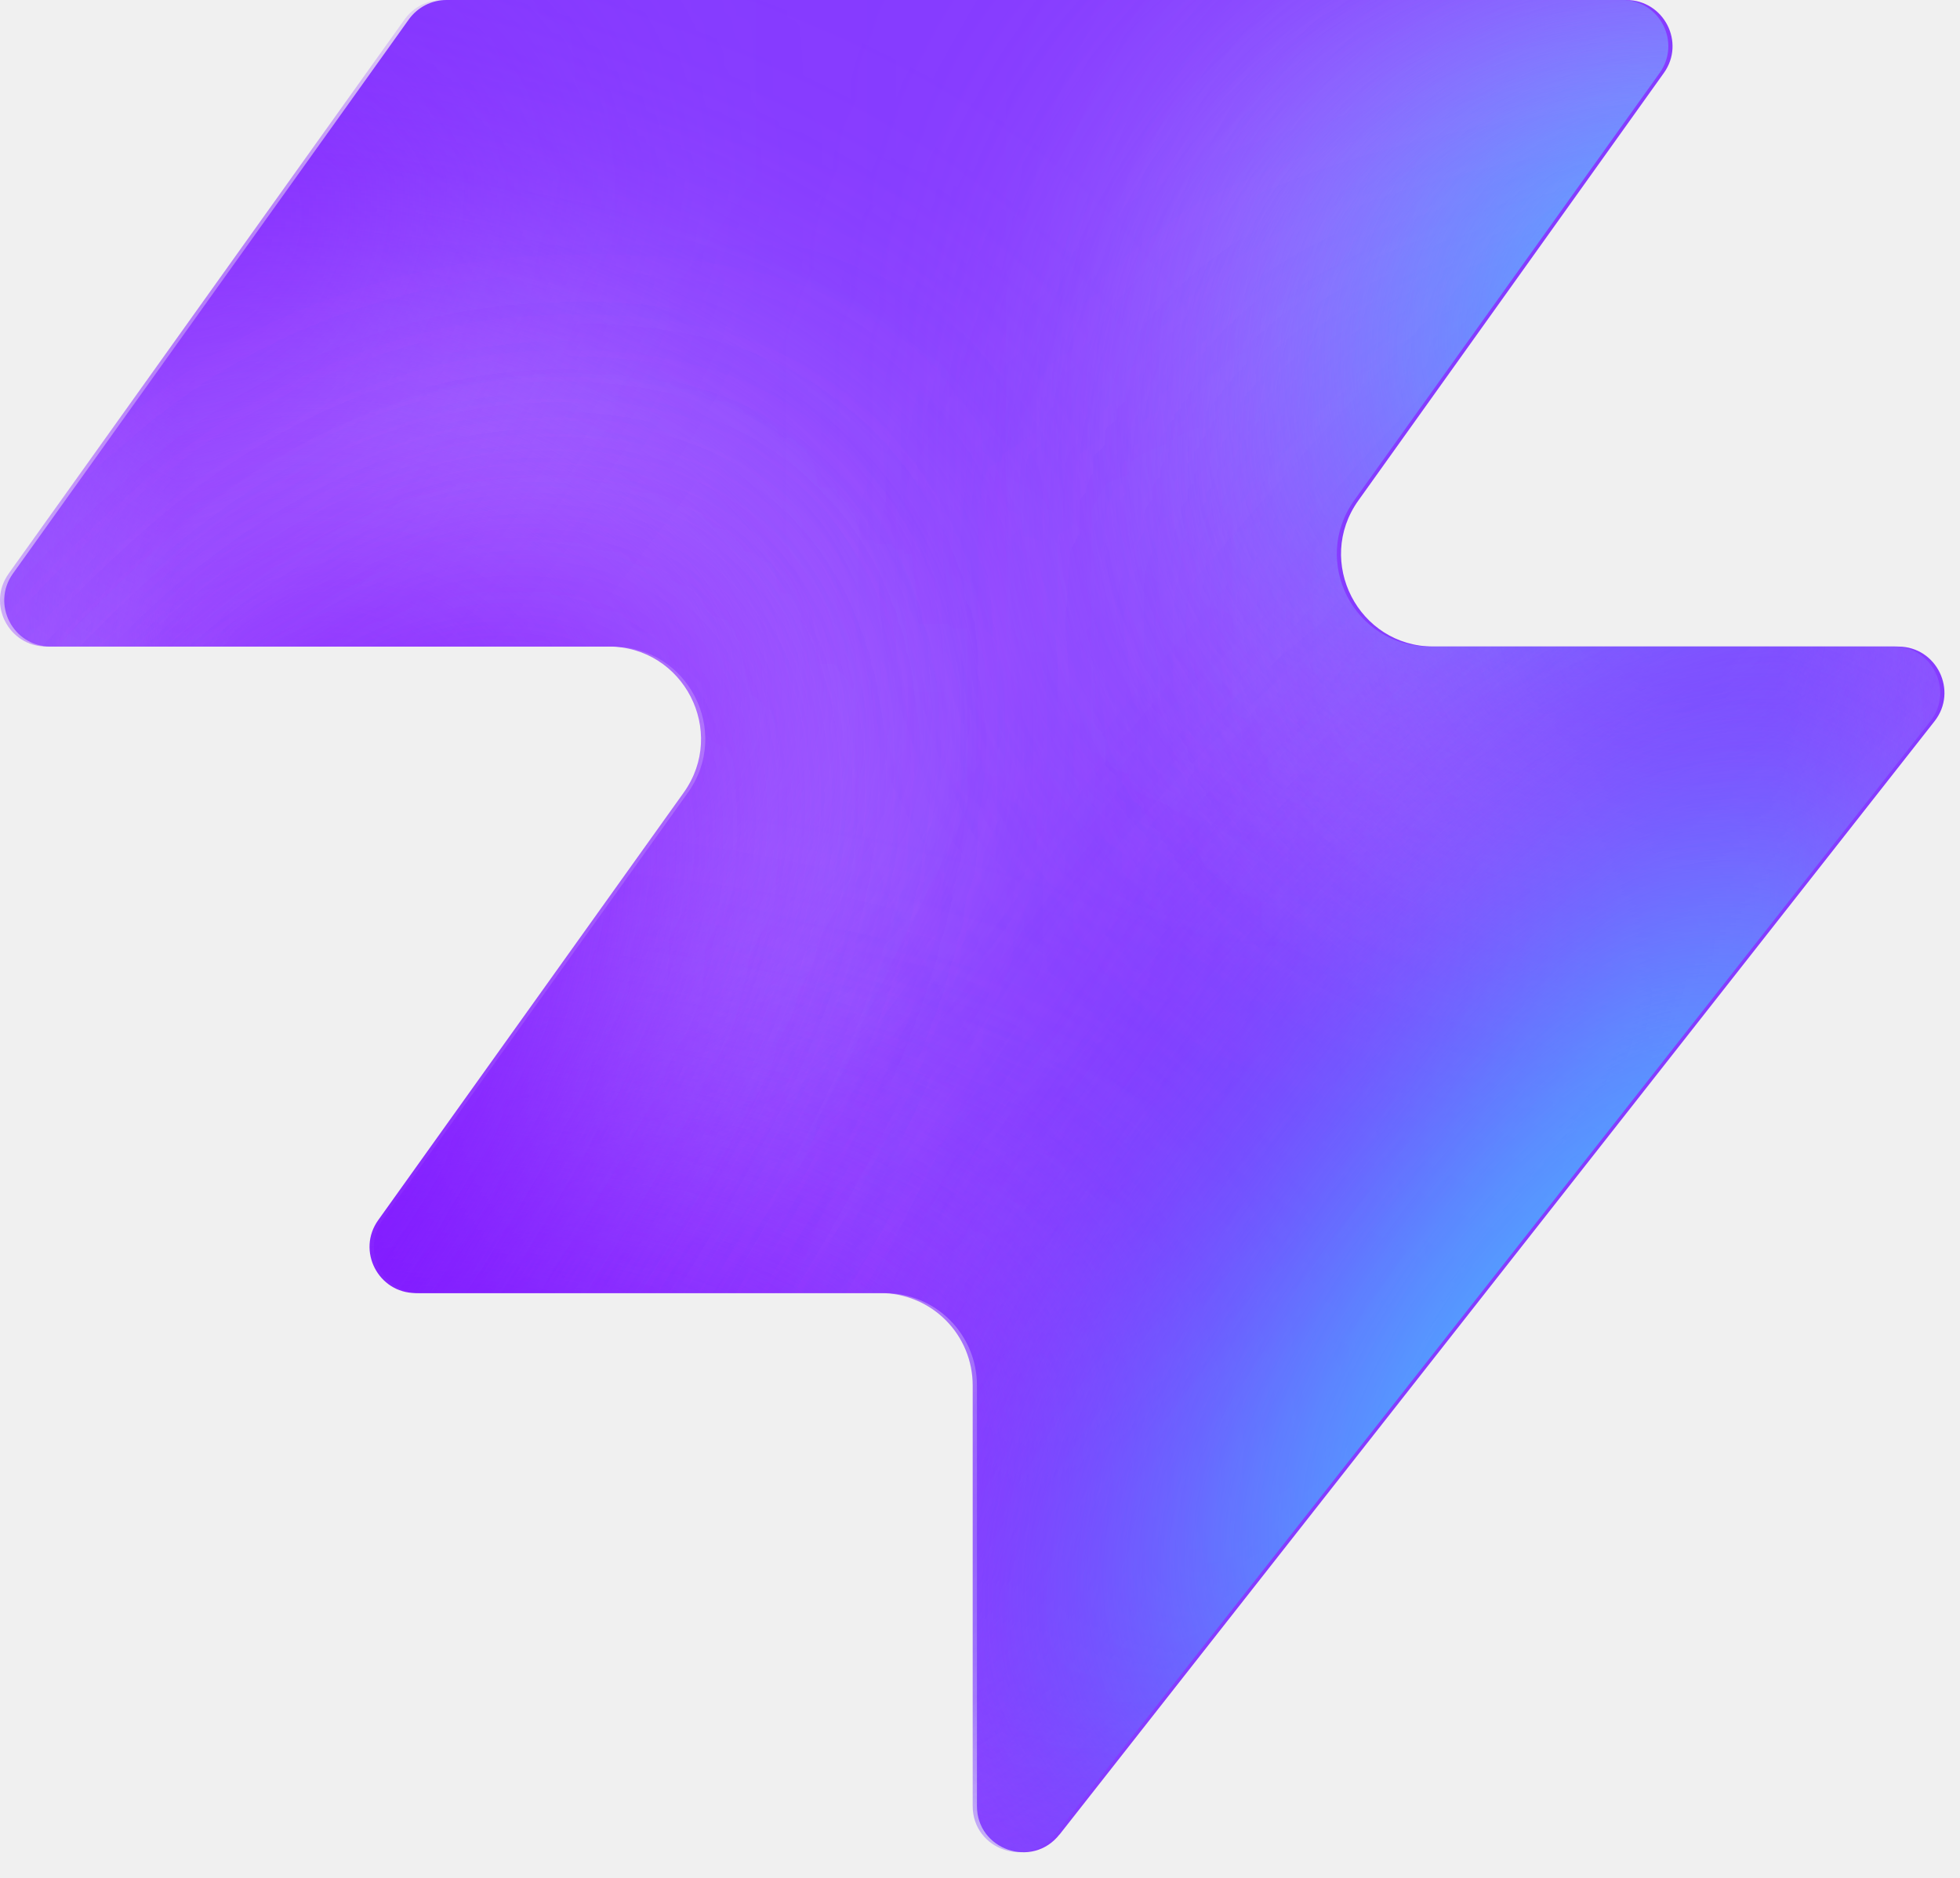
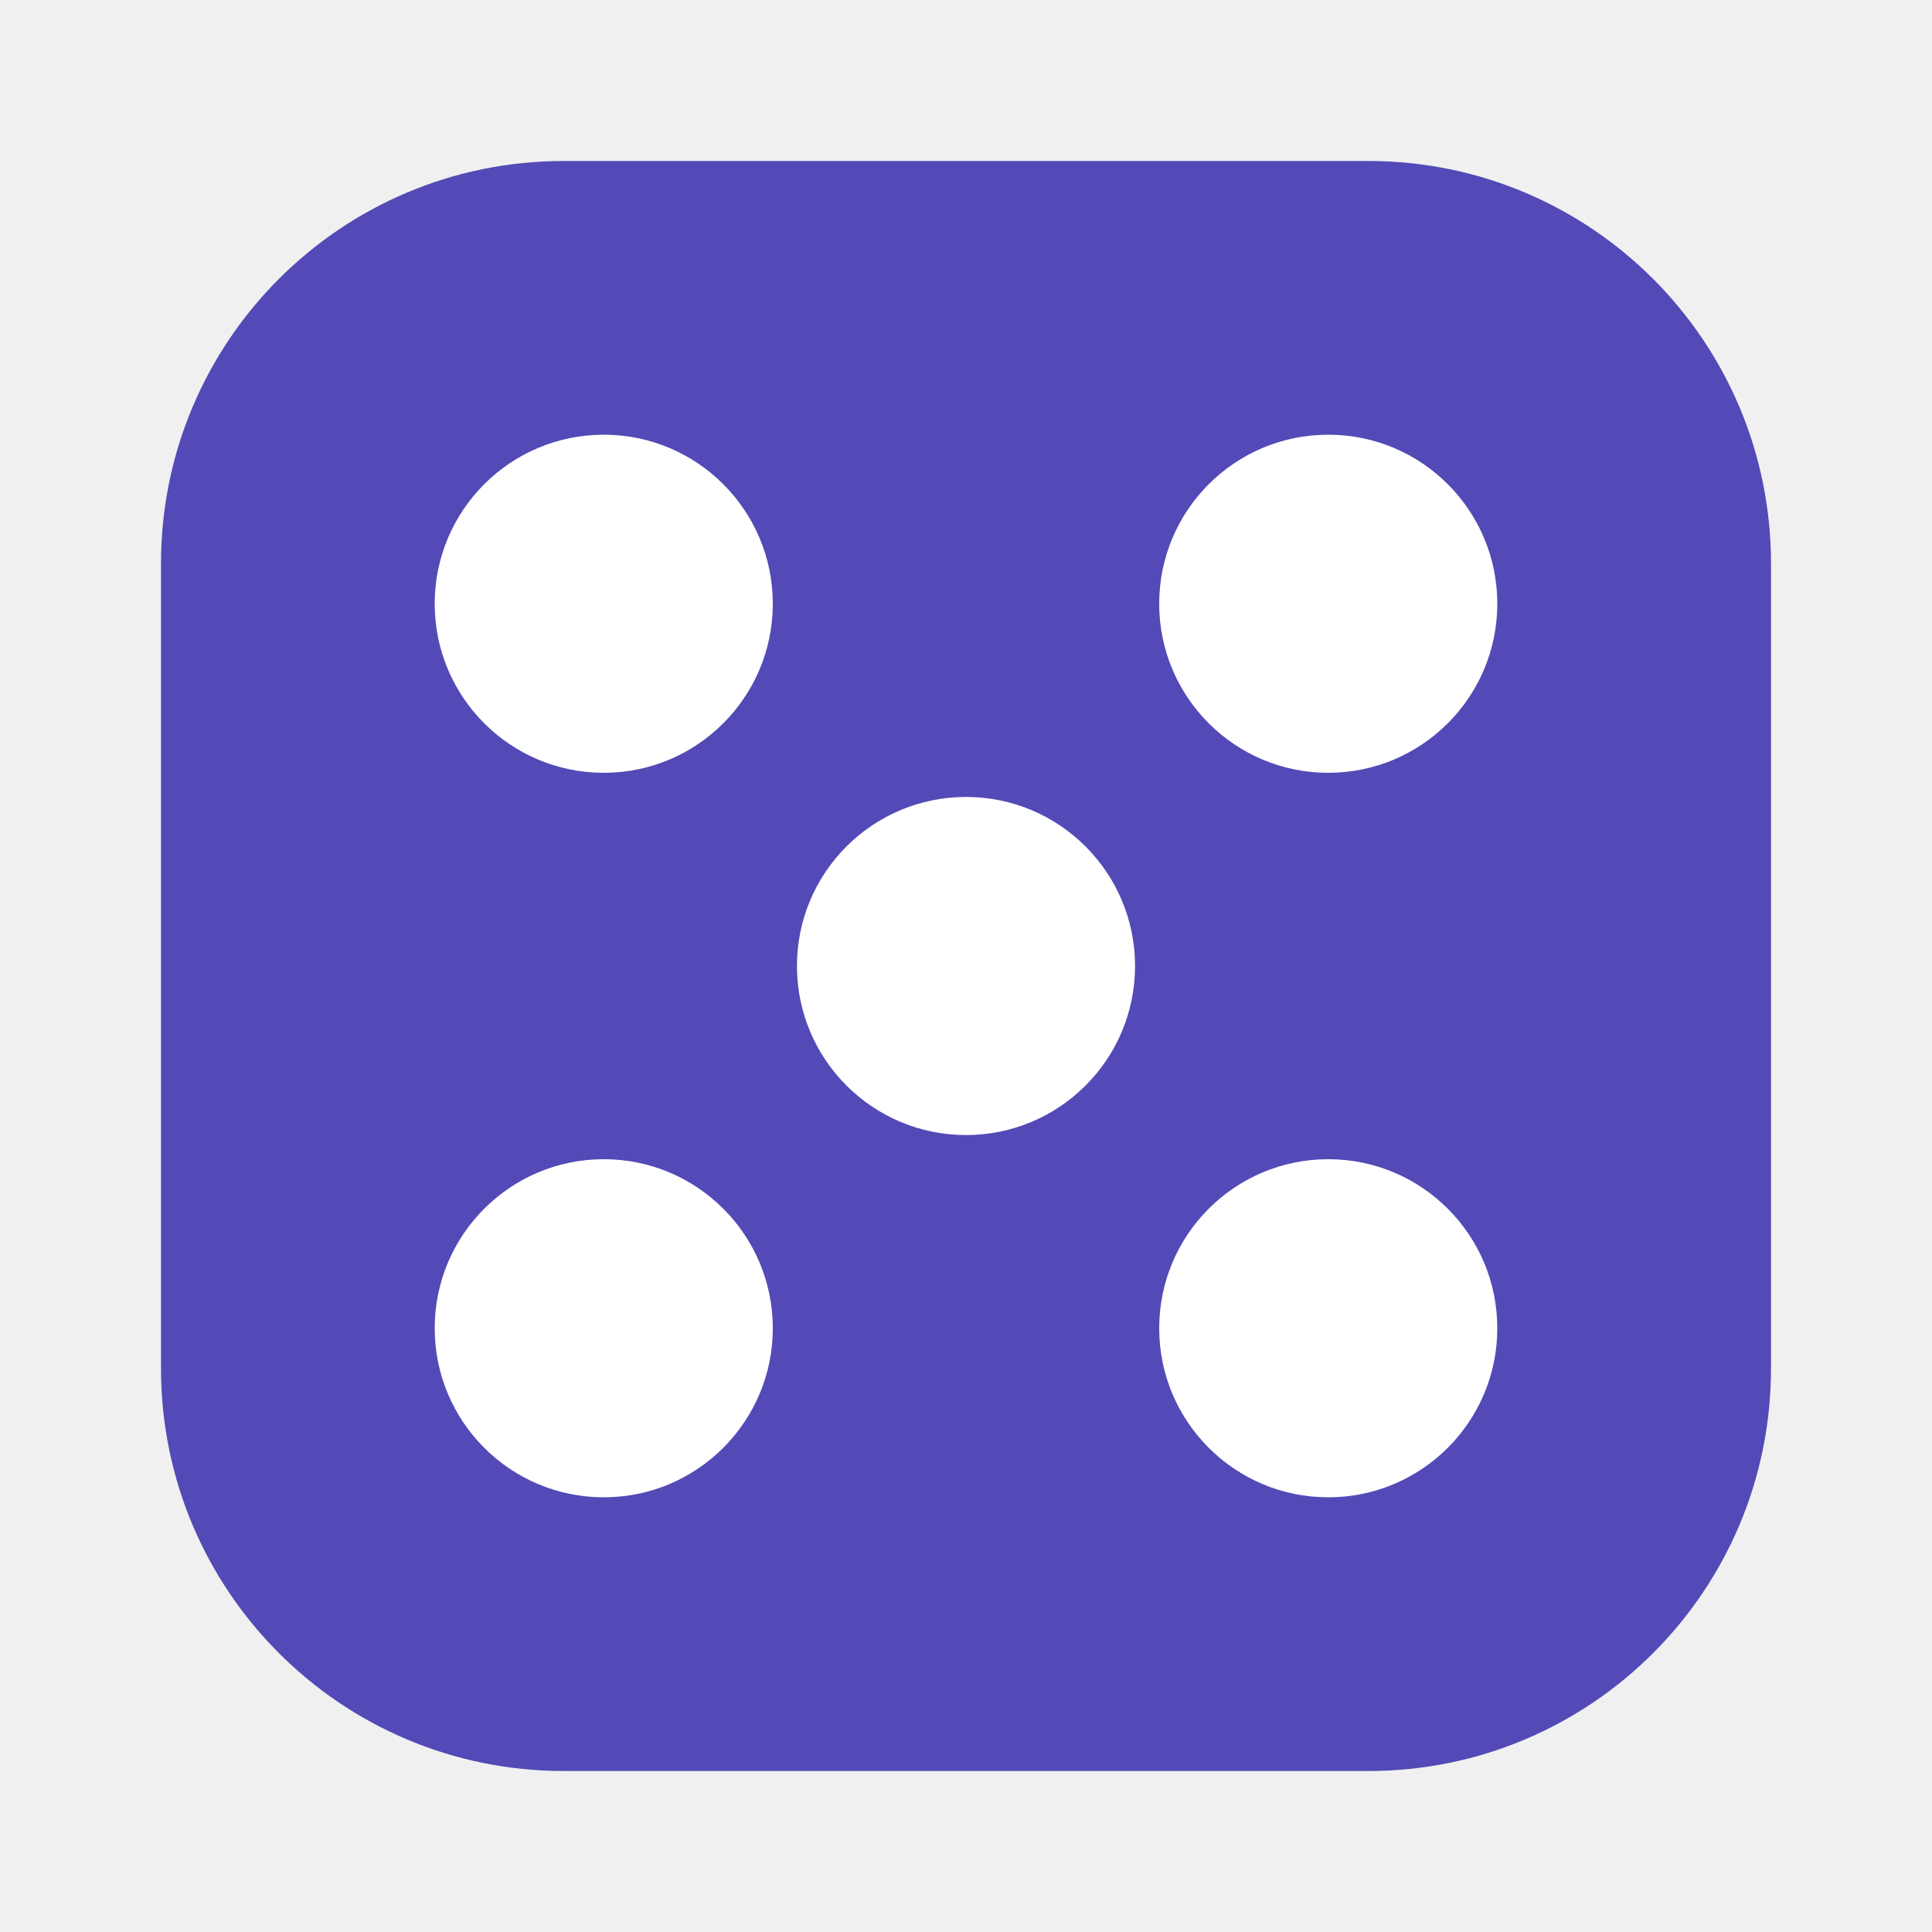
- <svg xmlns="http://www.w3.org/2000/svg" width="48" height="46" fill="none" viewBox="0 0 48 46">
-   <path fill="#863bff" d="M25.946 44.938c-.664.845-2.021.375-2.021-.698V33.937a2.26 2.26 0 0 0-2.262-2.262H10.287c-.92 0-1.456-1.04-.92-1.788l7.48-10.471c1.07-1.497 0-3.578-1.842-3.578H1.237c-.92 0-1.456-1.04-.92-1.788L10.013.474c.214-.297.556-.474.92-.474h28.894c.92 0 1.456 1.04.92 1.788l-7.48 10.471c-1.07 1.498 0 3.579 1.842 3.579h11.377c.943 0 1.473 1.088.89 1.83L25.947 44.94z" style="fill:#863bff;fill:color(display-p3 .525 .23 1);fill-opacity:1" />
-   <mask id="a" width="48" height="46" x="0" y="0" maskUnits="userSpaceOnUse" style="mask-type:alpha">
-     <path fill="#000" d="M25.842 44.938c-.664.844-2.021.375-2.021-.698V33.937a2.26 2.26 0 0 0-2.262-2.262H10.183c-.92 0-1.456-1.04-.92-1.788l7.48-10.471c1.07-1.498 0-3.579-1.842-3.579H1.133c-.92 0-1.456-1.04-.92-1.787L9.91.473c.214-.297.556-.474.92-.474h28.894c.92 0 1.456 1.04.92 1.788l-7.48 10.471c-1.07 1.498 0 3.578 1.842 3.578h11.377c.943 0 1.473 1.088.89 1.832L25.843 44.94z" style="fill:#000;fill-opacity:1" />
-   </mask>
-   <g mask="url(#a)">
-     <g filter="url(#b)">
-       <ellipse cx="5.508" cy="14.704" fill="#ede6ff" rx="5.508" ry="14.704" style="fill:#ede6ff;fill:color(display-p3 .927 .903 1);fill-opacity:1" transform="matrix(.00324 1 1 -.00324 -4.47 31.516)" />
-     </g>
-     <g filter="url(#c)">
-       <ellipse cx="10.399" cy="29.851" fill="#ede6ff" rx="10.399" ry="29.851" style="fill:#ede6ff;fill:color(display-p3 .927 .903 1);fill-opacity:1" transform="matrix(.00324 1 1 -.00324 -39.328 7.883)" />
-     </g>
-     <g filter="url(#d)">
-       <ellipse cx="5.508" cy="30.487" fill="#7e14ff" rx="5.508" ry="30.487" style="fill:#7e14ff;fill:color(display-p3 .492 .077 1);fill-opacity:1" transform="rotate(89.814 -25.913 -14.639)scale(1 -1)" />
-     </g>
-     <g filter="url(#e)">
-       <ellipse cx="5.508" cy="30.599" fill="#7e14ff" rx="5.508" ry="30.599" style="fill:#7e14ff;fill:color(display-p3 .492 .077 1);fill-opacity:1" transform="rotate(89.814 -32.644 -3.334)scale(1 -1)" />
-     </g>
-     <g filter="url(#f)">
-       <ellipse cx="5.508" cy="30.599" fill="#7e14ff" rx="5.508" ry="30.599" style="fill:#7e14ff;fill:color(display-p3 .492 .077 1);fill-opacity:1" transform="matrix(.00324 1 1 -.00324 -34.34 30.47)" />
-     </g>
-     <g filter="url(#g)">
-       <ellipse cx="14.072" cy="22.078" fill="#ede6ff" rx="14.072" ry="22.078" style="fill:#ede6ff;fill:color(display-p3 .927 .903 1);fill-opacity:1" transform="rotate(93.35 24.506 48.493)scale(-1 1)" />
-     </g>
-     <g filter="url(#h)">
-       <ellipse cx="3.47" cy="21.501" fill="#7e14ff" rx="3.47" ry="21.501" style="fill:#7e14ff;fill:color(display-p3 .492 .077 1);fill-opacity:1" transform="rotate(89.009 28.708 47.59)scale(-1 1)" />
-     </g>
-     <g filter="url(#i)">
-       <ellipse cx="3.47" cy="21.501" fill="#7e14ff" rx="3.47" ry="21.501" style="fill:#7e14ff;fill:color(display-p3 .492 .077 1);fill-opacity:1" transform="rotate(89.009 28.708 47.59)scale(-1 1)" />
-     </g>
-     <g filter="url(#j)">
-       <ellipse cx=".387" cy="8.972" fill="#7e14ff" rx="4.407" ry="29.108" style="fill:#7e14ff;fill:color(display-p3 .492 .077 1);fill-opacity:1" transform="rotate(39.51 .387 8.972)" />
-     </g>
-     <g filter="url(#k)">
-       <ellipse cx="47.523" cy="-6.092" fill="#7e14ff" rx="4.407" ry="29.108" style="fill:#7e14ff;fill:color(display-p3 .492 .077 1);fill-opacity:1" transform="rotate(37.892 47.523 -6.092)" />
-     </g>
-     <g filter="url(#l)">
-       <ellipse cx="41.412" cy="6.333" fill="#47bfff" rx="5.971" ry="9.665" style="fill:#47bfff;fill:color(display-p3 .28 .748 1);fill-opacity:1" transform="rotate(37.892 41.412 6.333)" />
-     </g>
-     <g filter="url(#m)">
-       <ellipse cx="-1.879" cy="38.332" fill="#7e14ff" rx="4.407" ry="29.108" style="fill:#7e14ff;fill:color(display-p3 .492 .077 1);fill-opacity:1" transform="rotate(37.892 -1.88 38.332)" />
-     </g>
-     <g filter="url(#n)">
-       <ellipse cx="-1.879" cy="38.332" fill="#7e14ff" rx="4.407" ry="29.108" style="fill:#7e14ff;fill:color(display-p3 .492 .077 1);fill-opacity:1" transform="rotate(37.892 -1.88 38.332)" />
-     </g>
-     <g filter="url(#o)">
-       <ellipse cx="35.651" cy="29.907" fill="#7e14ff" rx="4.407" ry="29.108" style="fill:#7e14ff;fill:color(display-p3 .492 .077 1);fill-opacity:1" transform="rotate(37.892 35.651 29.907)" />
-     </g>
-     <g filter="url(#p)">
-       <ellipse cx="38.418" cy="32.4" fill="#47bfff" rx="5.971" ry="15.297" style="fill:#47bfff;fill:color(display-p3 .28 .748 1);fill-opacity:1" transform="rotate(37.892 38.418 32.4)" />
-     </g>
+ <svg xmlns="http://www.w3.org/2000/svg" width="48" height="48" viewBox="0 0 48 48">
+   <rect x="4" y="4" width="40" height="40" rx="10" fill="#534ab7" />
+   <g fill="#ffffff">
+     <circle cx="15" cy="15" r="4.2" />
+     <circle cx="33" cy="15" r="4.2" />
+     <circle cx="24" cy="24" r="4.2" />
+     <circle cx="15" cy="33" r="4.2" />
+     <circle cx="33" cy="33" r="4.2" />
  </g>
-   <defs>
-     <filter id="b" width="60.045" height="41.654" x="-19.77" y="16.149" color-interpolation-filters="sRGB" filterUnits="userSpaceOnUse">
-       <feFlood flood-opacity="0" result="BackgroundImageFix" />
-       <feBlend in="SourceGraphic" in2="BackgroundImageFix" result="shape" />
-       <feGaussianBlur result="effect1_foregroundBlur_2002_17158" stdDeviation="7.659" />
-     </filter>
-     <filter id="c" width="90.34" height="51.437" x="-54.613" y="-7.533" color-interpolation-filters="sRGB" filterUnits="userSpaceOnUse">
-       <feFlood flood-opacity="0" result="BackgroundImageFix" />
-       <feBlend in="SourceGraphic" in2="BackgroundImageFix" result="shape" />
-       <feGaussianBlur result="effect1_foregroundBlur_2002_17158" stdDeviation="7.659" />
-     </filter>
-     <filter id="d" width="79.355" height="29.4" x="-49.64" y="2.03" color-interpolation-filters="sRGB" filterUnits="userSpaceOnUse">
-       <feFlood flood-opacity="0" result="BackgroundImageFix" />
-       <feBlend in="SourceGraphic" in2="BackgroundImageFix" result="shape" />
-       <feGaussianBlur result="effect1_foregroundBlur_2002_17158" stdDeviation="4.596" />
-     </filter>
-     <filter id="e" width="79.579" height="29.4" x="-45.045" y="20.029" color-interpolation-filters="sRGB" filterUnits="userSpaceOnUse">
-       <feFlood flood-opacity="0" result="BackgroundImageFix" />
-       <feBlend in="SourceGraphic" in2="BackgroundImageFix" result="shape" />
-       <feGaussianBlur result="effect1_foregroundBlur_2002_17158" stdDeviation="4.596" />
-     </filter>
-     <filter id="f" width="79.579" height="29.4" x="-43.513" y="21.178" color-interpolation-filters="sRGB" filterUnits="userSpaceOnUse">
-       <feFlood flood-opacity="0" result="BackgroundImageFix" />
-       <feBlend in="SourceGraphic" in2="BackgroundImageFix" result="shape" />
-       <feGaussianBlur result="effect1_foregroundBlur_2002_17158" stdDeviation="4.596" />
-     </filter>
-     <filter id="g" width="74.749" height="58.852" x="15.756" y="-17.901" color-interpolation-filters="sRGB" filterUnits="userSpaceOnUse">
-       <feFlood flood-opacity="0" result="BackgroundImageFix" />
-       <feBlend in="SourceGraphic" in2="BackgroundImageFix" result="shape" />
-       <feGaussianBlur result="effect1_foregroundBlur_2002_17158" stdDeviation="7.659" />
-     </filter>
-     <filter id="h" width="61.377" height="25.362" x="23.548" y="2.284" color-interpolation-filters="sRGB" filterUnits="userSpaceOnUse">
-       <feFlood flood-opacity="0" result="BackgroundImageFix" />
-       <feBlend in="SourceGraphic" in2="BackgroundImageFix" result="shape" />
-       <feGaussianBlur result="effect1_foregroundBlur_2002_17158" stdDeviation="4.596" />
-     </filter>
-     <filter id="i" width="61.377" height="25.362" x="23.548" y="2.284" color-interpolation-filters="sRGB" filterUnits="userSpaceOnUse">
-       <feFlood flood-opacity="0" result="BackgroundImageFix" />
-       <feBlend in="SourceGraphic" in2="BackgroundImageFix" result="shape" />
-       <feGaussianBlur result="effect1_foregroundBlur_2002_17158" stdDeviation="4.596" />
-     </filter>
-     <filter id="j" width="56.045" height="63.649" x="-27.636" y="-22.853" color-interpolation-filters="sRGB" filterUnits="userSpaceOnUse">
-       <feFlood flood-opacity="0" result="BackgroundImageFix" />
-       <feBlend in="SourceGraphic" in2="BackgroundImageFix" result="shape" />
-       <feGaussianBlur result="effect1_foregroundBlur_2002_17158" stdDeviation="4.596" />
-     </filter>
-     <filter id="k" width="54.814" height="64.646" x="20.116" y="-38.415" color-interpolation-filters="sRGB" filterUnits="userSpaceOnUse">
-       <feFlood flood-opacity="0" result="BackgroundImageFix" />
-       <feBlend in="SourceGraphic" in2="BackgroundImageFix" result="shape" />
-       <feGaussianBlur result="effect1_foregroundBlur_2002_17158" stdDeviation="4.596" />
-     </filter>
-     <filter id="l" width="33.541" height="35.313" x="24.641" y="-11.323" color-interpolation-filters="sRGB" filterUnits="userSpaceOnUse">
-       <feFlood flood-opacity="0" result="BackgroundImageFix" />
-       <feBlend in="SourceGraphic" in2="BackgroundImageFix" result="shape" />
-       <feGaussianBlur result="effect1_foregroundBlur_2002_17158" stdDeviation="4.596" />
-     </filter>
-     <filter id="m" width="54.814" height="64.646" x="-29.286" y="6.009" color-interpolation-filters="sRGB" filterUnits="userSpaceOnUse">
-       <feFlood flood-opacity="0" result="BackgroundImageFix" />
-       <feBlend in="SourceGraphic" in2="BackgroundImageFix" result="shape" />
-       <feGaussianBlur result="effect1_foregroundBlur_2002_17158" stdDeviation="4.596" />
-     </filter>
-     <filter id="n" width="54.814" height="64.646" x="-29.286" y="6.009" color-interpolation-filters="sRGB" filterUnits="userSpaceOnUse">
-       <feFlood flood-opacity="0" result="BackgroundImageFix" />
-       <feBlend in="SourceGraphic" in2="BackgroundImageFix" result="shape" />
-       <feGaussianBlur result="effect1_foregroundBlur_2002_17158" stdDeviation="4.596" />
-     </filter>
-     <filter id="o" width="54.814" height="64.646" x="8.244" y="-2.416" color-interpolation-filters="sRGB" filterUnits="userSpaceOnUse">
-       <feFlood flood-opacity="0" result="BackgroundImageFix" />
-       <feBlend in="SourceGraphic" in2="BackgroundImageFix" result="shape" />
-       <feGaussianBlur result="effect1_foregroundBlur_2002_17158" stdDeviation="4.596" />
-     </filter>
-     <filter id="p" width="39.409" height="43.623" x="18.713" y="10.588" color-interpolation-filters="sRGB" filterUnits="userSpaceOnUse">
-       <feFlood flood-opacity="0" result="BackgroundImageFix" />
-       <feBlend in="SourceGraphic" in2="BackgroundImageFix" result="shape" />
-       <feGaussianBlur result="effect1_foregroundBlur_2002_17158" stdDeviation="4.596" />
-     </filter>
-   </defs>
</svg>
